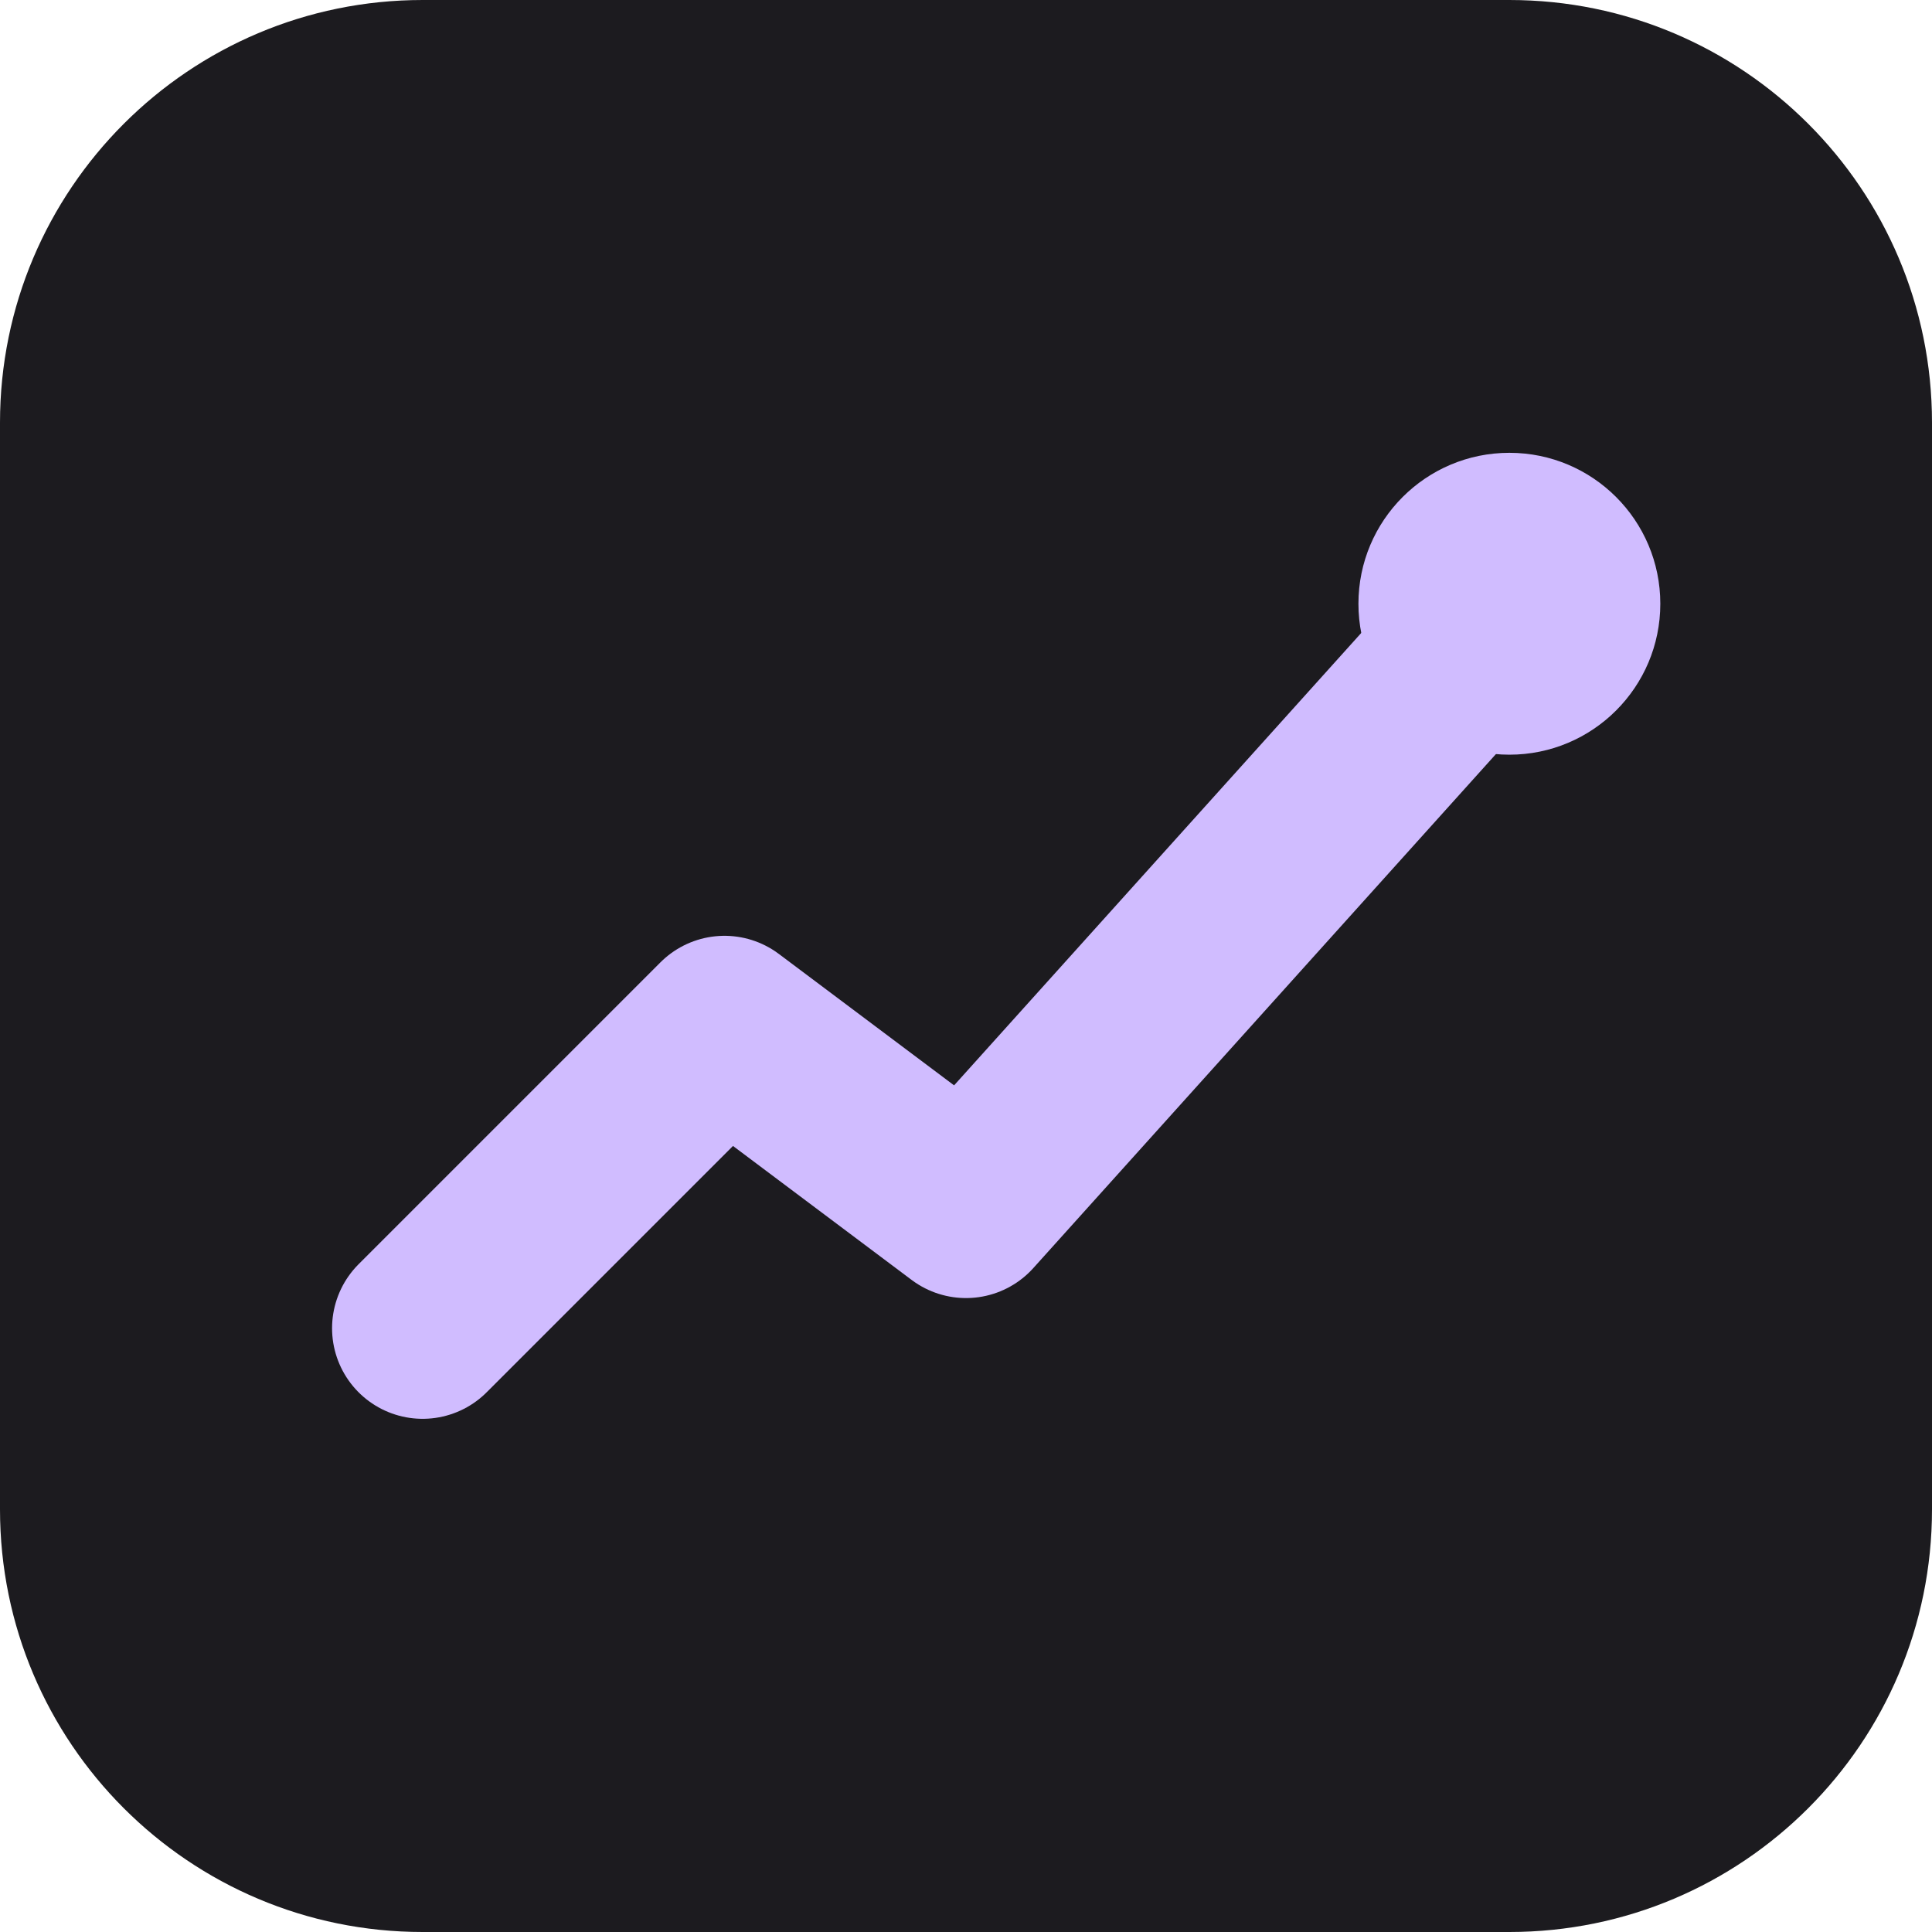
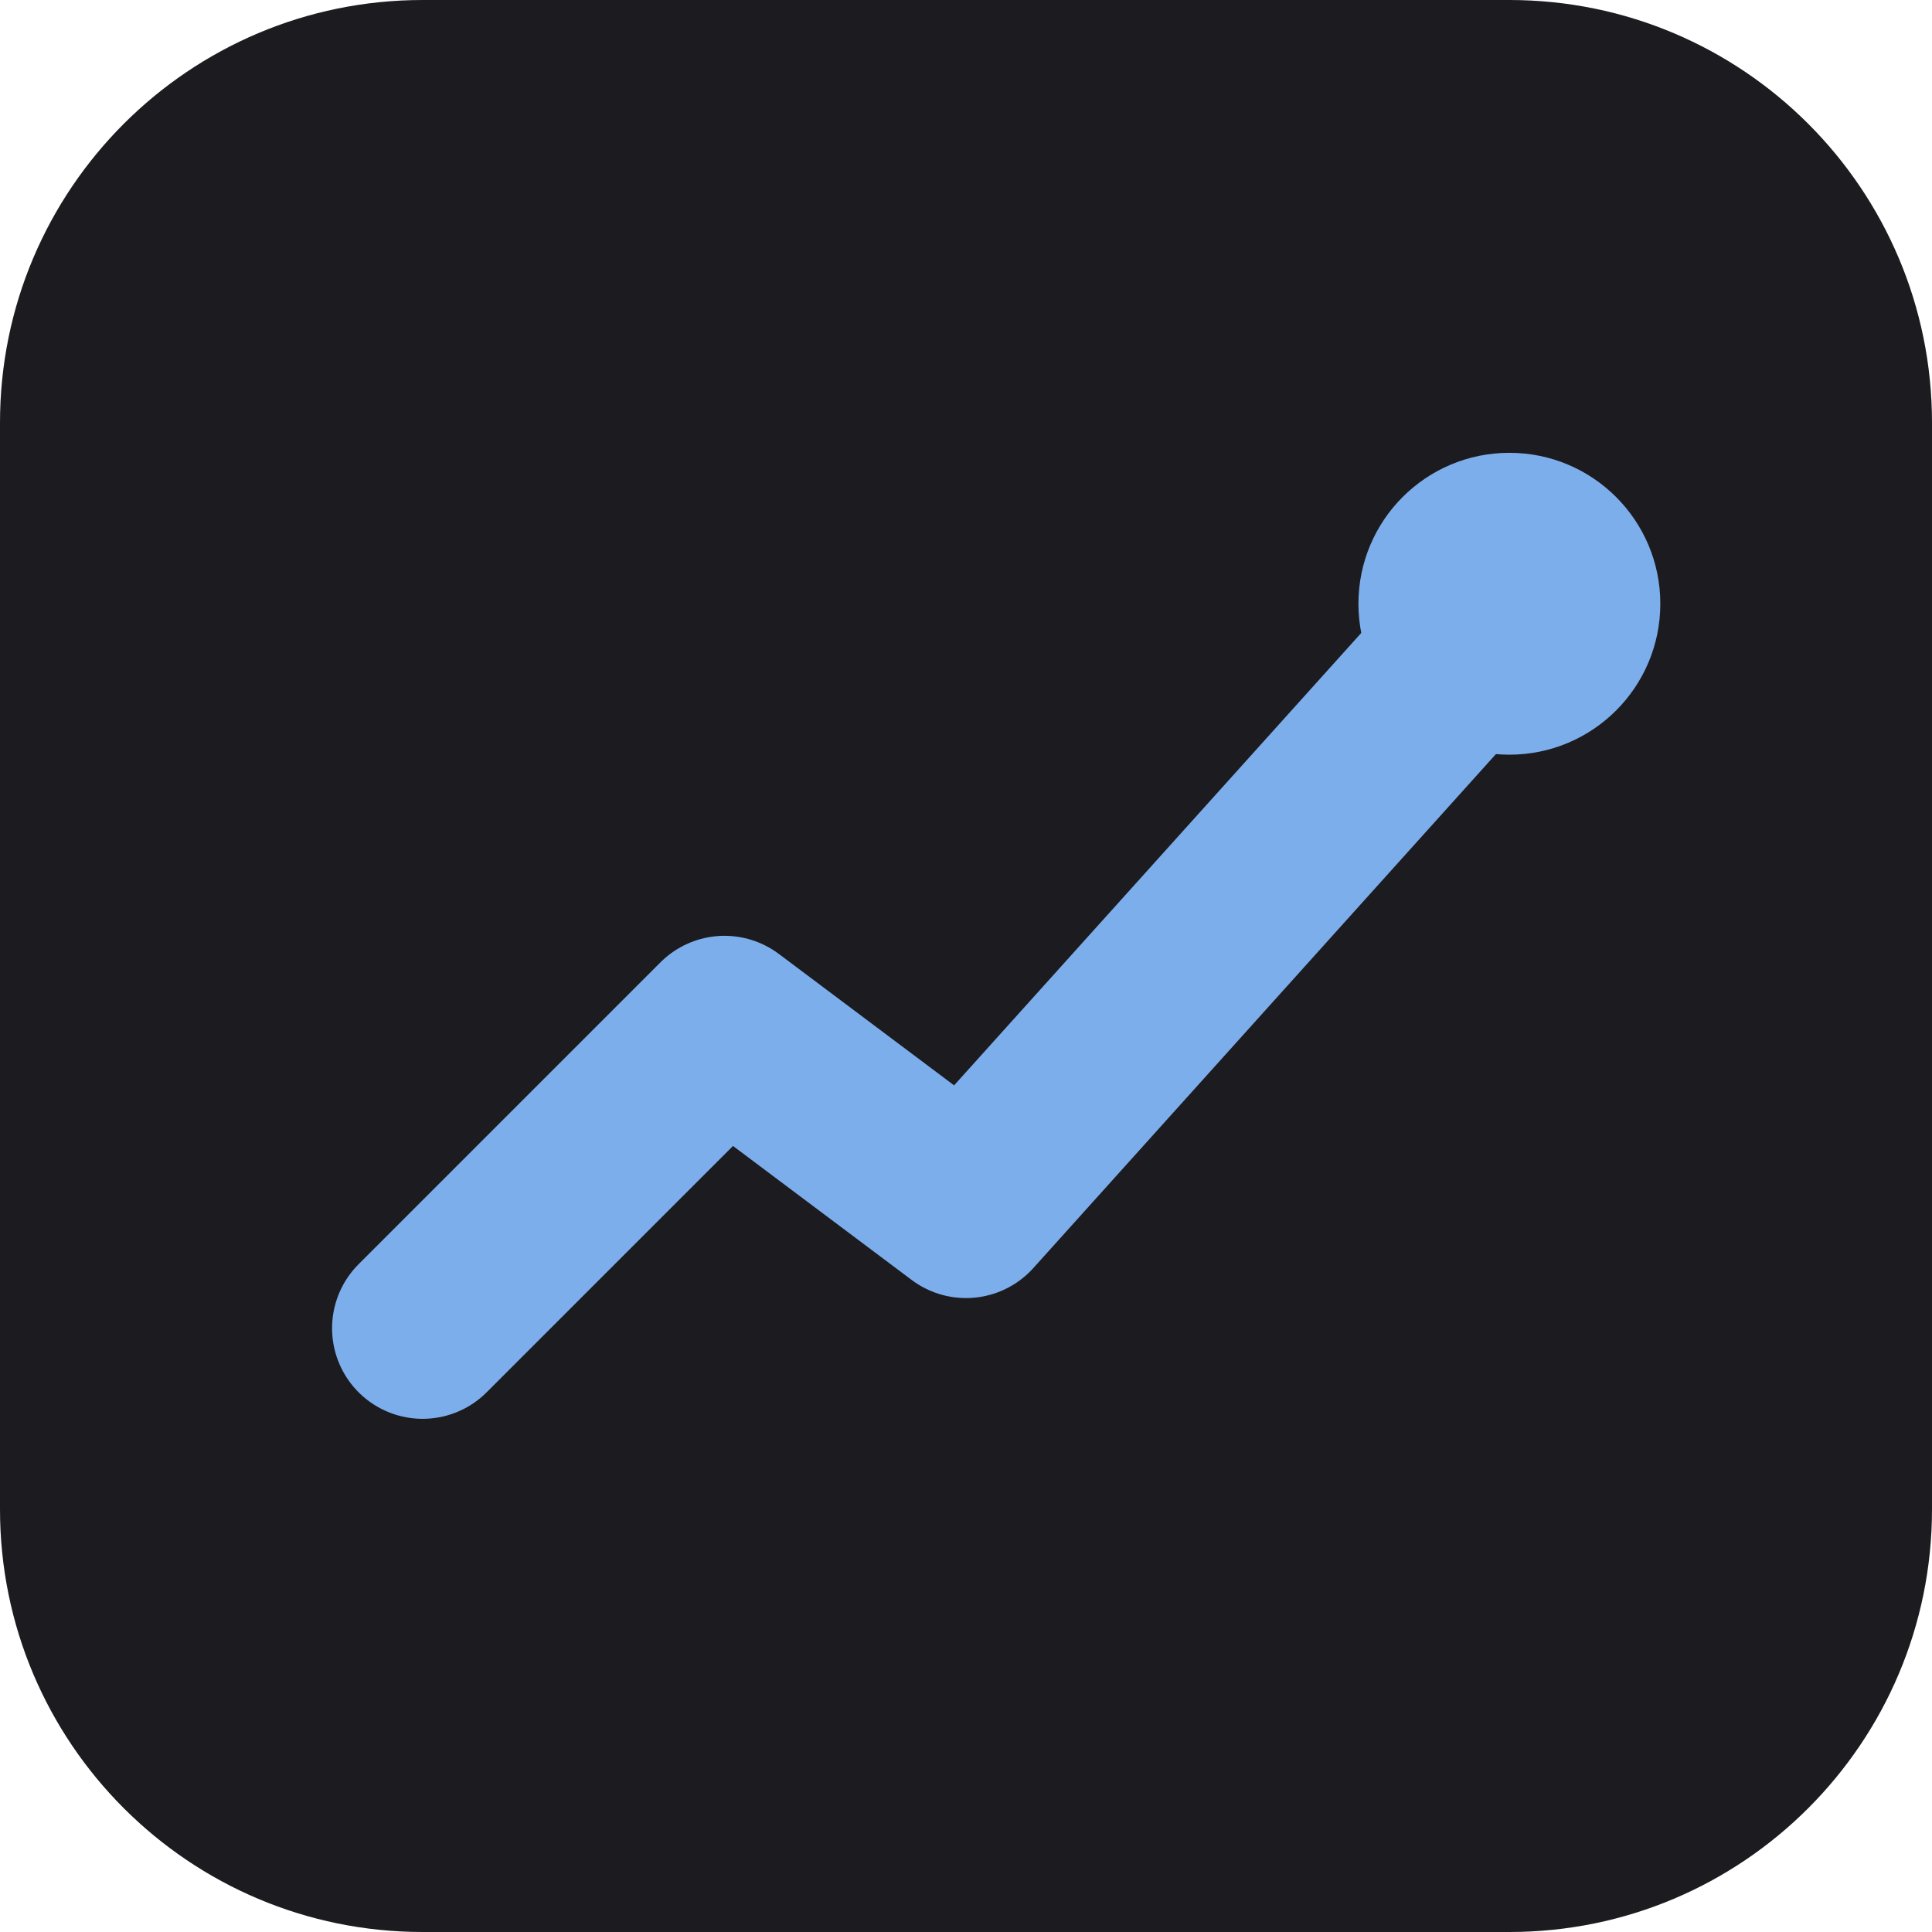
<svg xmlns="http://www.w3.org/2000/svg" viewBox="0 0 64 64">
  <rect width="64" height="64" rx="14" fill="#1c1b1f" />
-   <polyline points="14,44 24,34 32,40 50,20" fill="none" stroke="#d0bcff" stroke-width="6" stroke-linecap="round" stroke-linejoin="round" />
-   <circle cx="50" cy="20" r="5" fill="#d0bcff" />
+   <polyline points="14,44 24,34 32,40 50,20" fill="none" stroke="#7daeec" stroke-width="6" stroke-linecap="round" stroke-linejoin="round" />
+   <circle cx="50" cy="20" r="5" fill="#7daeec" />
</svg>
